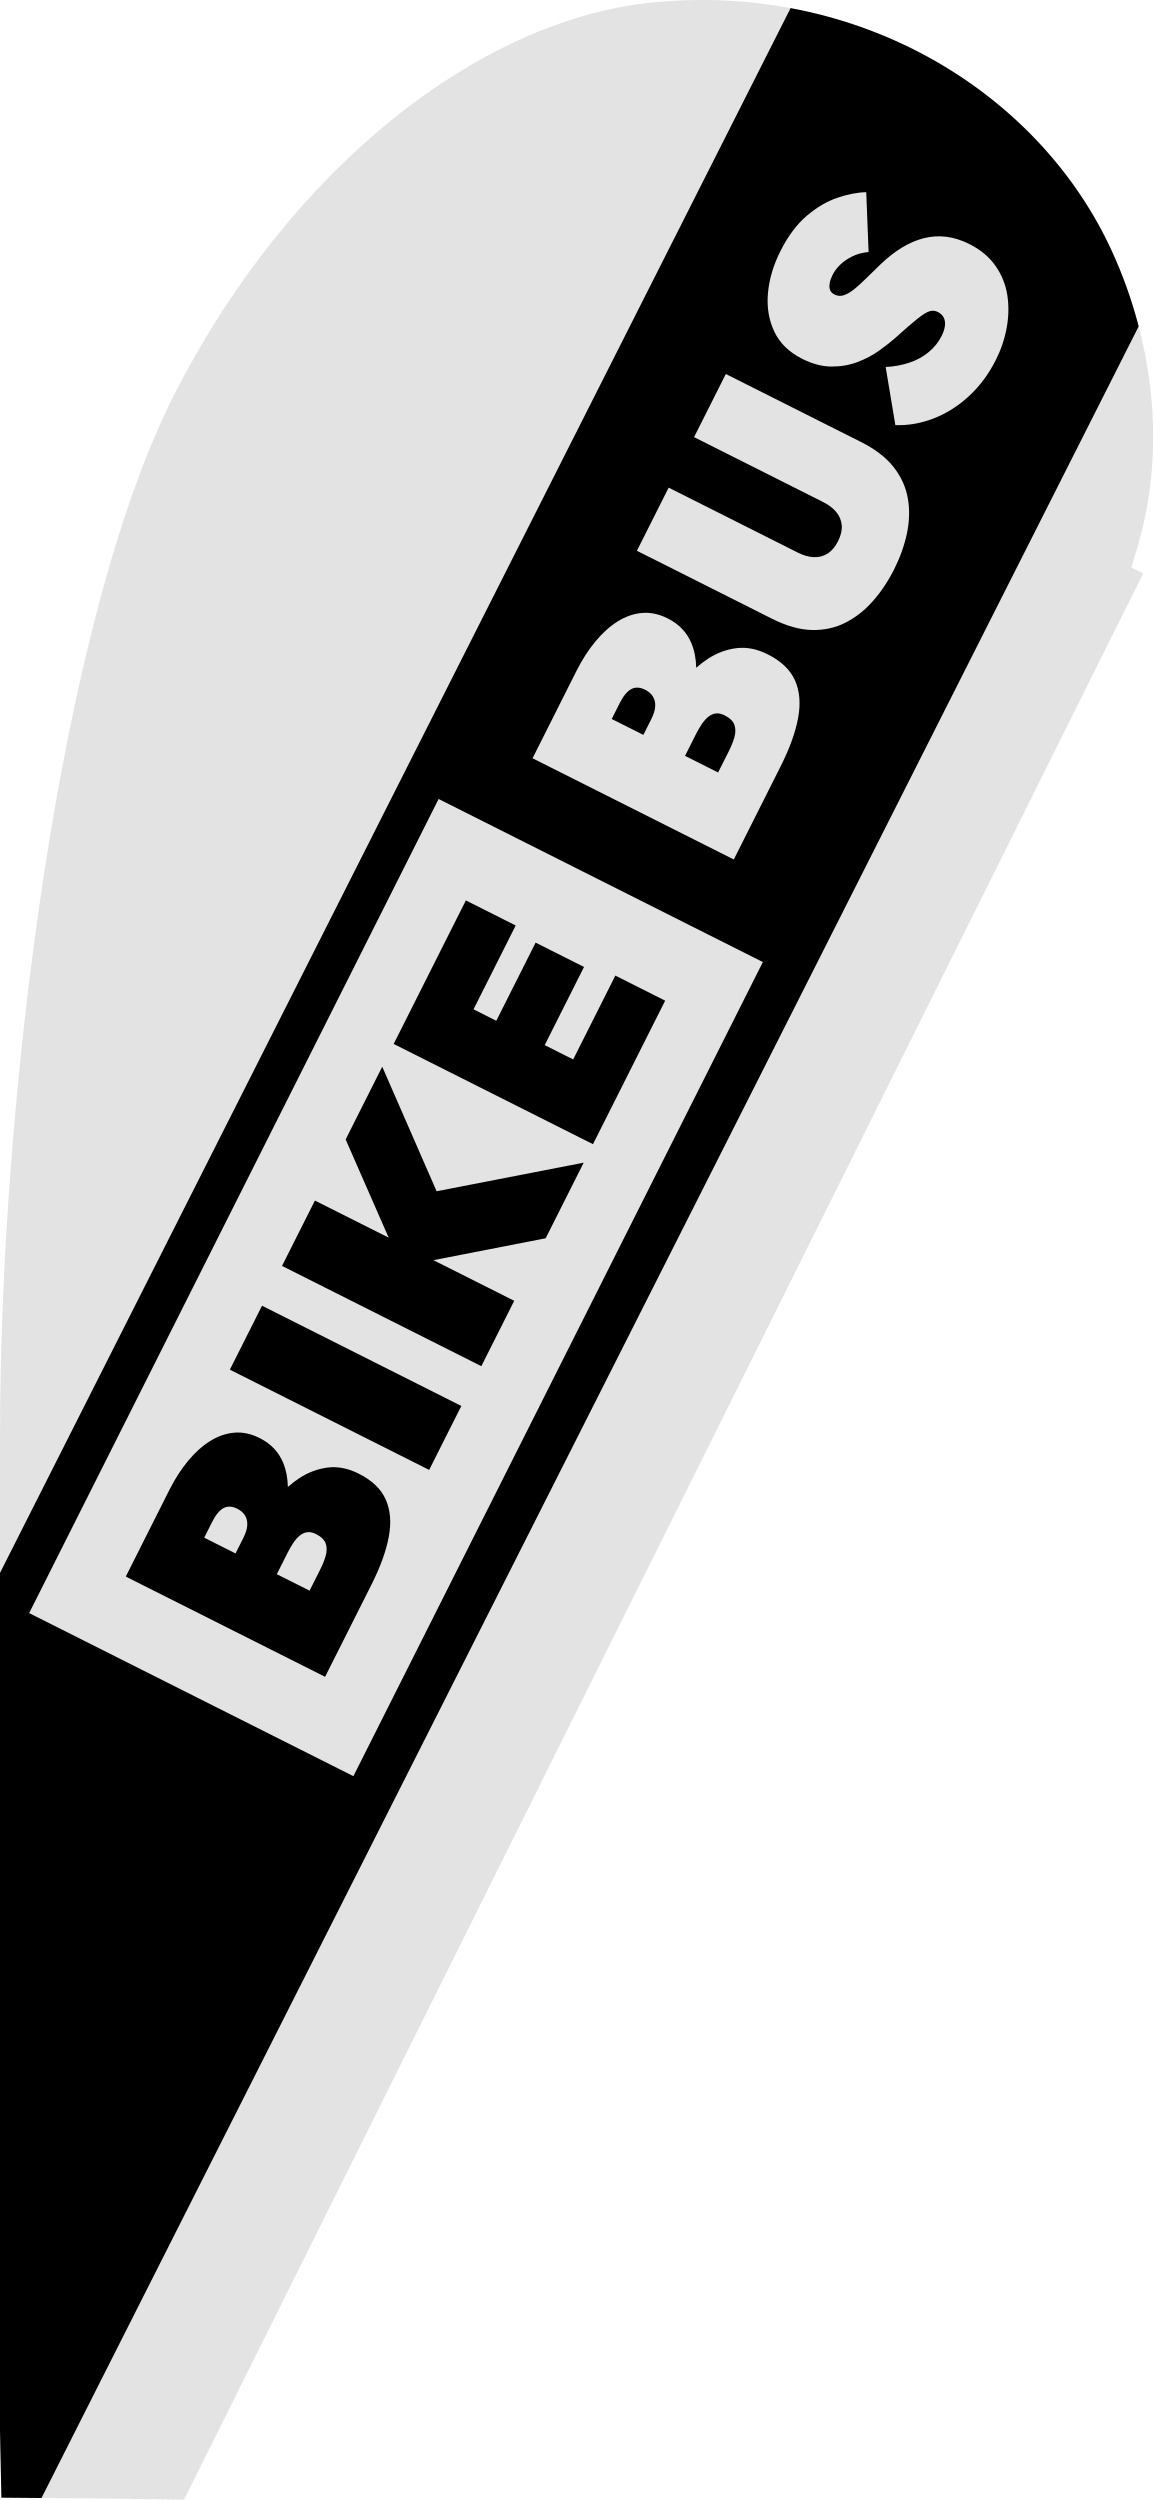
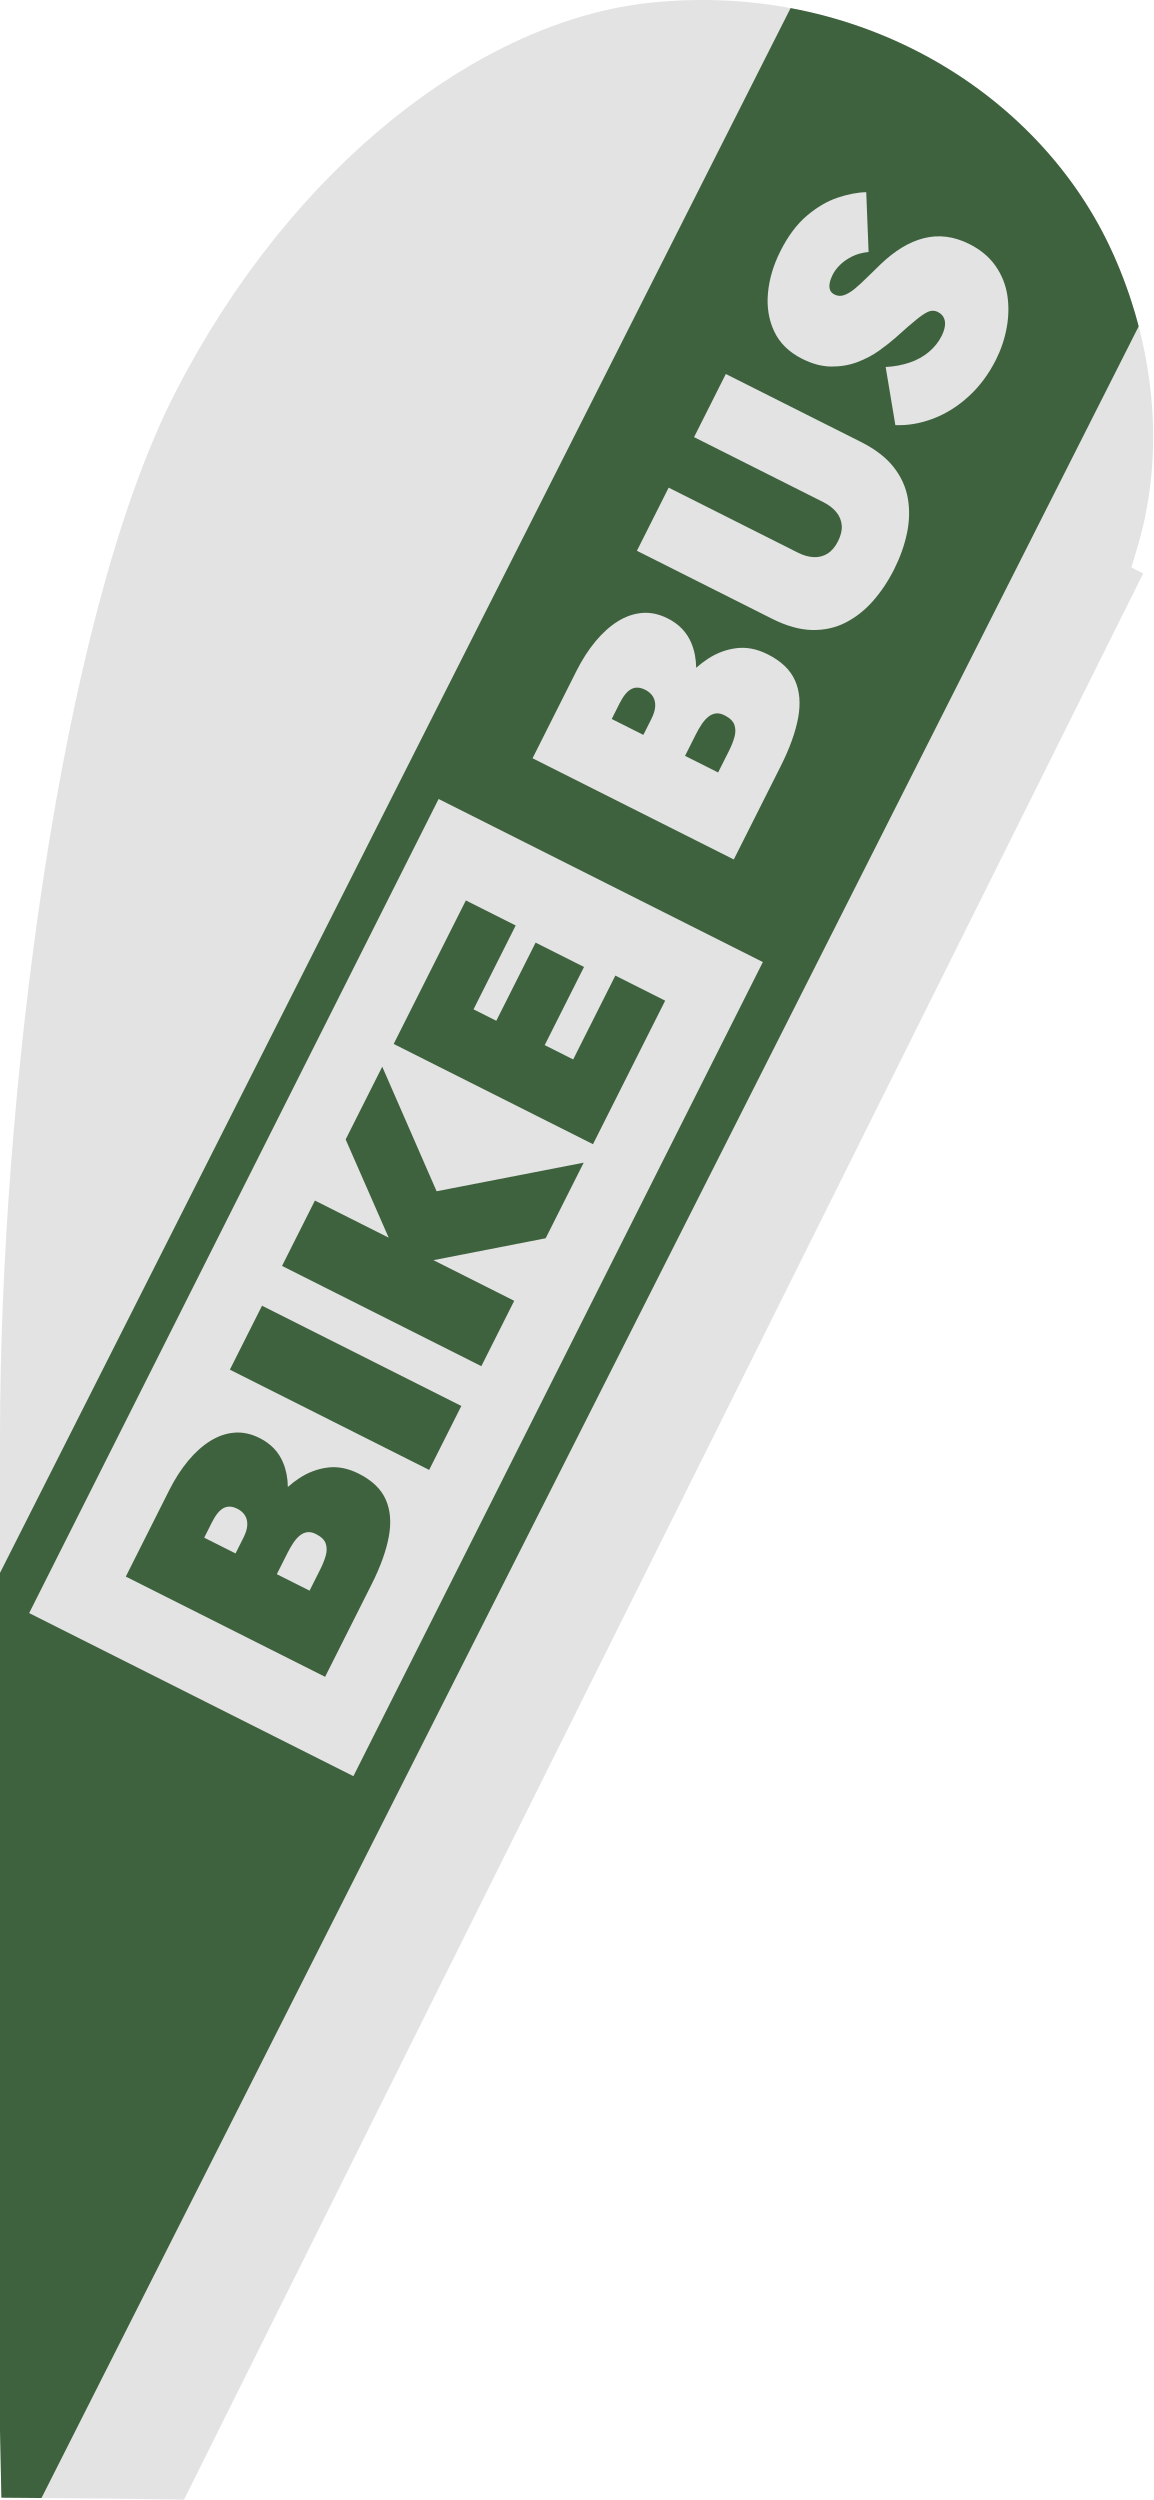
- <svg xmlns="http://www.w3.org/2000/svg" style="isolation:isolate" viewBox="0 0 1024 2220">
+ <svg xmlns="http://www.w3.org/2000/svg" fill="#3E623E" style="isolation:isolate" viewBox="0 0 1024 2220">
  <path fill="#E3E3E3" d="m1009.796 486.755-5.159 17.181 10.524 5.246-851.766 1710.53-61.479-.892-100.685-.891L0 2158.276v-882.854c0-294.439 51.772-724.161 155.593-926.726C258.927 147.079 426.649 17.713 578.654 2.287c183.434-18.614 340.779 78.493 406.161 215.31 35.915 75.153 53.52 174.136 24.981 269.158" />
-   <clipPath id="a">
+   <clipPath id="a" fill="#3E623E">
    <path fill="#E3E3E3" d="m1009.796 486.755-5.159 17.181 10.524 5.246-851.766 1710.53-61.479-.892-100.685-.891L0 2158.276v-882.854c0-294.439 51.772-724.161 155.593-926.726C258.927 147.079 426.649 17.713 578.654 2.287c183.434-18.614 340.779 78.493 406.161 215.31 35.915 75.153 53.52 174.136 24.981 269.158" />
  </clipPath>
-   <g clip-path="url(#a)">
-     <path fill="#3E623E000" d="m-340.898 2071.492 360.323 181.225L1158.477-1.82 798.155-183.045zm366.787-639.064 363.6-722.93 287.925 144.813-363.6 722.93zM692.997 223.012q10.126-20.131 23.495-31.449 13.369-11.317 27.237-15.997 13.869-4.679 25.494-4.901l2.085 53.098q-8.433.867-14.633 3.974-6.203 3.108-10.554 7.306t-6.786 9.04q-1.922 3.821-2.566 7.332-.645 3.507.309 6.061.953 2.556 4.016 4.097 4.085 2.054 8.56.472 4.474-1.583 9.399-5.65t10.683-9.794q5.758-5.724 12.541-12.213 9.212-8.777 18.676-14.554 9.462-5.778 19.367-8.302a53.7 53.7 0 0 1 19.996-1.278q10.09 1.242 20.558 6.507 14.805 7.446 23.089 19.279 8.287 11.83 10.498 25.876 2.212 14.043-.495 28.966-2.707 14.922-9.629 28.684-9.614 19.113-24.136 32.404-14.521 13.293-31.522 19.75-17.003 6.456-33.608 5.766l-8.605-51.582q11.501-.604 21.343-3.957 9.842-3.349 17.07-9.453 7.229-6.104 11.203-14.004 2.307-4.587 2.952-8.734.647-4.146-.881-7.467-1.529-3.322-5.358-5.248-3.574-1.798-7.345-.662t-10.677 6.603q-6.909 5.467-19.832 17.169-5.754 5.086-14.26 11.187-8.506 6.098-19.18 10.148-10.675 4.053-23.132 4.015-12.452-.04-25.985-6.846-17.616-8.86-24.87-24.321-7.256-15.465-5.565-34.092 1.692-18.627 11.048-37.23M472.902 673.34l39.093-77.727q7.433-14.779 16.777-26.046t19.831-17.807q10.487-6.541 21.665-7.463 11.18-.921 22.669 4.856 15.062 7.575 21.045 22.08c2.734 6.631 4.122 13.894 4.23 21.76 3.318-2.931 6.784-5.619 10.436-7.999q11.897-7.747 25.375-9.428 13.48-1.684 27.776 5.507 17.872 8.989 24.171 23.173 6.3 14.184 2.757 33.317-3.546 19.132-15.466 42.833l-41.656 82.823zm92.67-184.251 28.198-56.066 114.881 57.78q7.147 3.595 13.853 3.934 6.706.34 12.268-3.088 5.565-3.429 9.411-11.075t3.279-14.156q-.564-6.51-4.833-11.692-4.273-5.18-11.421-8.775l-114.879-57.779 28.199-56.067 119.984 60.346q19.147 9.63 29.154 22.488 10.007 12.856 12.537 27.858t-.88 31.008q-3.414 16.005-11.36 31.806-7.947 15.8-18.762 28.084-10.815 12.281-24.369 19.193-13.553 6.915-29.84 6.545-16.288-.367-35.434-9.997zm-453.871 910.914 176.982 89.014 41.256-82.027q11.803-23.471 15.313-42.419 3.51-18.949-2.728-32.997-6.24-14.046-23.939-22.947-14.159-7.122-27.508-5.456-13.349 1.667-25.127 9.339c-3.618 2.357-7.052 5.018-10.339 7.92-.107-7.789-1.482-14.982-4.19-21.551q-5.921-14.364-20.839-21.868-11.378-5.722-22.451-4.807t-21.457 7.393-19.638 17.633q-9.255 11.158-16.619 25.796zm92.411-183.736 176.982 89.014 28.561-56.788-176.982-89.014zm46.333-92.122 176.982 89.014 29.195-58.049-71.741-36.082 99.667-19.443 33.766-67.137-130.612 25.384-48.274-110.611-32.497 64.612 38.213 87.209-65.505-32.946zm99.139-197.114 176.982 89.013L590.67 888.59l-44.248-22.255-37.447 74.455-25.282-12.715 34.908-69.407-42.981-21.618-34.909 69.407-20.225-10.172 37.447-74.455-44.245-22.254zm193.637-288.57 28.082 14.124 7.05-14.017q3.204-6.371 3.471-11.347.262-4.979-2.031-8.686-2.294-3.708-6.89-6.018-6.893-3.467-12.324-.611-5.437 2.854-10.307 12.538zm-361.878 727 6.982-13.883q4.824-9.59 10.207-12.416 5.382-2.828 12.208.605 4.553 2.29 6.823 5.961t2.01 8.6q-.262 4.928-3.435 11.239l-6.982 13.883zM608.32 671.202l29.359 14.767 9.613-19.113q3.204-6.37 4.876-12.236 1.669-5.867.018-10.85t-8.802-8.576q-4.34-2.183-7.981-1.619-3.643.562-6.713 3.168-3.07 2.608-5.695 6.555-2.626 3.948-5.062 8.791zm-362.504 726.686 9.521-18.931q2.411-4.795 5.011-8.704t5.643-6.493q3.043-2.582 6.648-3.139 3.606-.559 7.903 1.603 7.08 3.562 8.715 8.496 1.638 4.933-.016 10.742-1.656 5.809-4.829 12.118l-9.521 18.931z" />
+   <g clip-path="url(#a)" fill="#3E623E">
+     <path d="m-340.898 2071.492 360.323 181.225L1158.477-1.82 798.155-183.045zm366.787-639.064 363.6-722.93 287.925 144.813-363.6 722.93zM692.997 223.012q10.126-20.131 23.495-31.449 13.369-11.317 27.237-15.997 13.869-4.679 25.494-4.901l2.085 53.098q-8.433.867-14.633 3.974-6.203 3.108-10.554 7.306t-6.786 9.04q-1.922 3.821-2.566 7.332-.645 3.507.309 6.061.953 2.556 4.016 4.097 4.085 2.054 8.56.472 4.474-1.583 9.399-5.65t10.683-9.794q5.758-5.724 12.541-12.213 9.212-8.777 18.676-14.554 9.462-5.778 19.367-8.302a53.7 53.7 0 0 1 19.996-1.278q10.09 1.242 20.558 6.507 14.805 7.446 23.089 19.279 8.287 11.83 10.498 25.876 2.212 14.043-.495 28.966-2.707 14.922-9.629 28.684-9.614 19.113-24.136 32.404-14.521 13.293-31.522 19.75-17.003 6.456-33.608 5.766l-8.605-51.582q11.501-.604 21.343-3.957 9.842-3.349 17.07-9.453 7.229-6.104 11.203-14.004 2.307-4.587 2.952-8.734.647-4.146-.881-7.467-1.529-3.322-5.358-5.248-3.574-1.798-7.345-.662t-10.677 6.603q-6.909 5.467-19.832 17.169-5.754 5.086-14.26 11.187-8.506 6.098-19.18 10.148-10.675 4.053-23.132 4.015-12.452-.04-25.985-6.846-17.616-8.86-24.87-24.321-7.256-15.465-5.565-34.092 1.692-18.627 11.048-37.23M472.902 673.34l39.093-77.727q7.433-14.779 16.777-26.046t19.831-17.807q10.487-6.541 21.665-7.463 11.18-.921 22.669 4.856 15.062 7.575 21.045 22.08c2.734 6.631 4.122 13.894 4.23 21.76 3.318-2.931 6.784-5.619 10.436-7.999q11.897-7.747 25.375-9.428 13.48-1.684 27.776 5.507 17.872 8.989 24.171 23.173 6.3 14.184 2.757 33.317-3.546 19.132-15.466 42.833l-41.656 82.823zm92.67-184.251 28.198-56.066 114.881 57.78q7.147 3.595 13.853 3.934 6.706.34 12.268-3.088 5.565-3.429 9.411-11.075t3.279-14.156q-.564-6.51-4.833-11.692-4.273-5.18-11.421-8.775l-114.879-57.779 28.199-56.067 119.984 60.346q19.147 9.63 29.154 22.488 10.007 12.856 12.537 27.858t-.88 31.008q-3.414 16.005-11.36 31.806-7.947 15.8-18.762 28.084-10.815 12.281-24.369 19.193-13.553 6.915-29.84 6.545-16.288-.367-35.434-9.997zm-453.871 910.914 176.982 89.014 41.256-82.027q11.803-23.471 15.313-42.419 3.51-18.949-2.728-32.997-6.24-14.046-23.939-22.947-14.159-7.122-27.508-5.456-13.349 1.667-25.127 9.339c-3.618 2.357-7.052 5.018-10.339 7.92-.107-7.789-1.482-14.982-4.19-21.551q-5.921-14.364-20.839-21.868-11.378-5.722-22.451-4.807t-21.457 7.393-19.638 17.633q-9.255 11.158-16.619 25.796zm92.411-183.736 176.982 89.014 28.561-56.788-176.982-89.014zm46.333-92.122 176.982 89.014 29.195-58.049-71.741-36.082 99.667-19.443 33.766-67.137-130.612 25.384-48.274-110.611-32.497 64.612 38.213 87.209-65.505-32.946zm99.139-197.114 176.982 89.013L590.67 888.59l-44.248-22.255-37.447 74.455-25.282-12.715 34.908-69.407-42.981-21.618-34.909 69.407-20.225-10.172 37.447-74.455-44.245-22.254zm193.637-288.57 28.082 14.124 7.05-14.017q3.204-6.371 3.471-11.347.262-4.979-2.031-8.686-2.294-3.708-6.89-6.018-6.893-3.467-12.324-.611-5.437 2.854-10.307 12.538zm-361.878 727 6.982-13.883q4.824-9.59 10.207-12.416 5.382-2.828 12.208.605 4.553 2.29 6.823 5.961t2.01 8.6q-.262 4.928-3.435 11.239l-6.982 13.883zM608.32 671.202l29.359 14.767 9.613-19.113q3.204-6.37 4.876-12.236 1.669-5.867.018-10.85t-8.802-8.576q-4.34-2.183-7.981-1.619-3.643.562-6.713 3.168-3.07 2.608-5.695 6.555-2.626 3.948-5.062 8.791zm-362.504 726.686 9.521-18.931q2.411-4.795 5.011-8.704t5.643-6.493q3.043-2.582 6.648-3.139 3.606-.559 7.903 1.603 7.08 3.562 8.715 8.496 1.638 4.933-.016 10.742-1.656 5.809-4.829 12.118l-9.521 18.931z" fill="#3E623E" />
  </g>
</svg>
